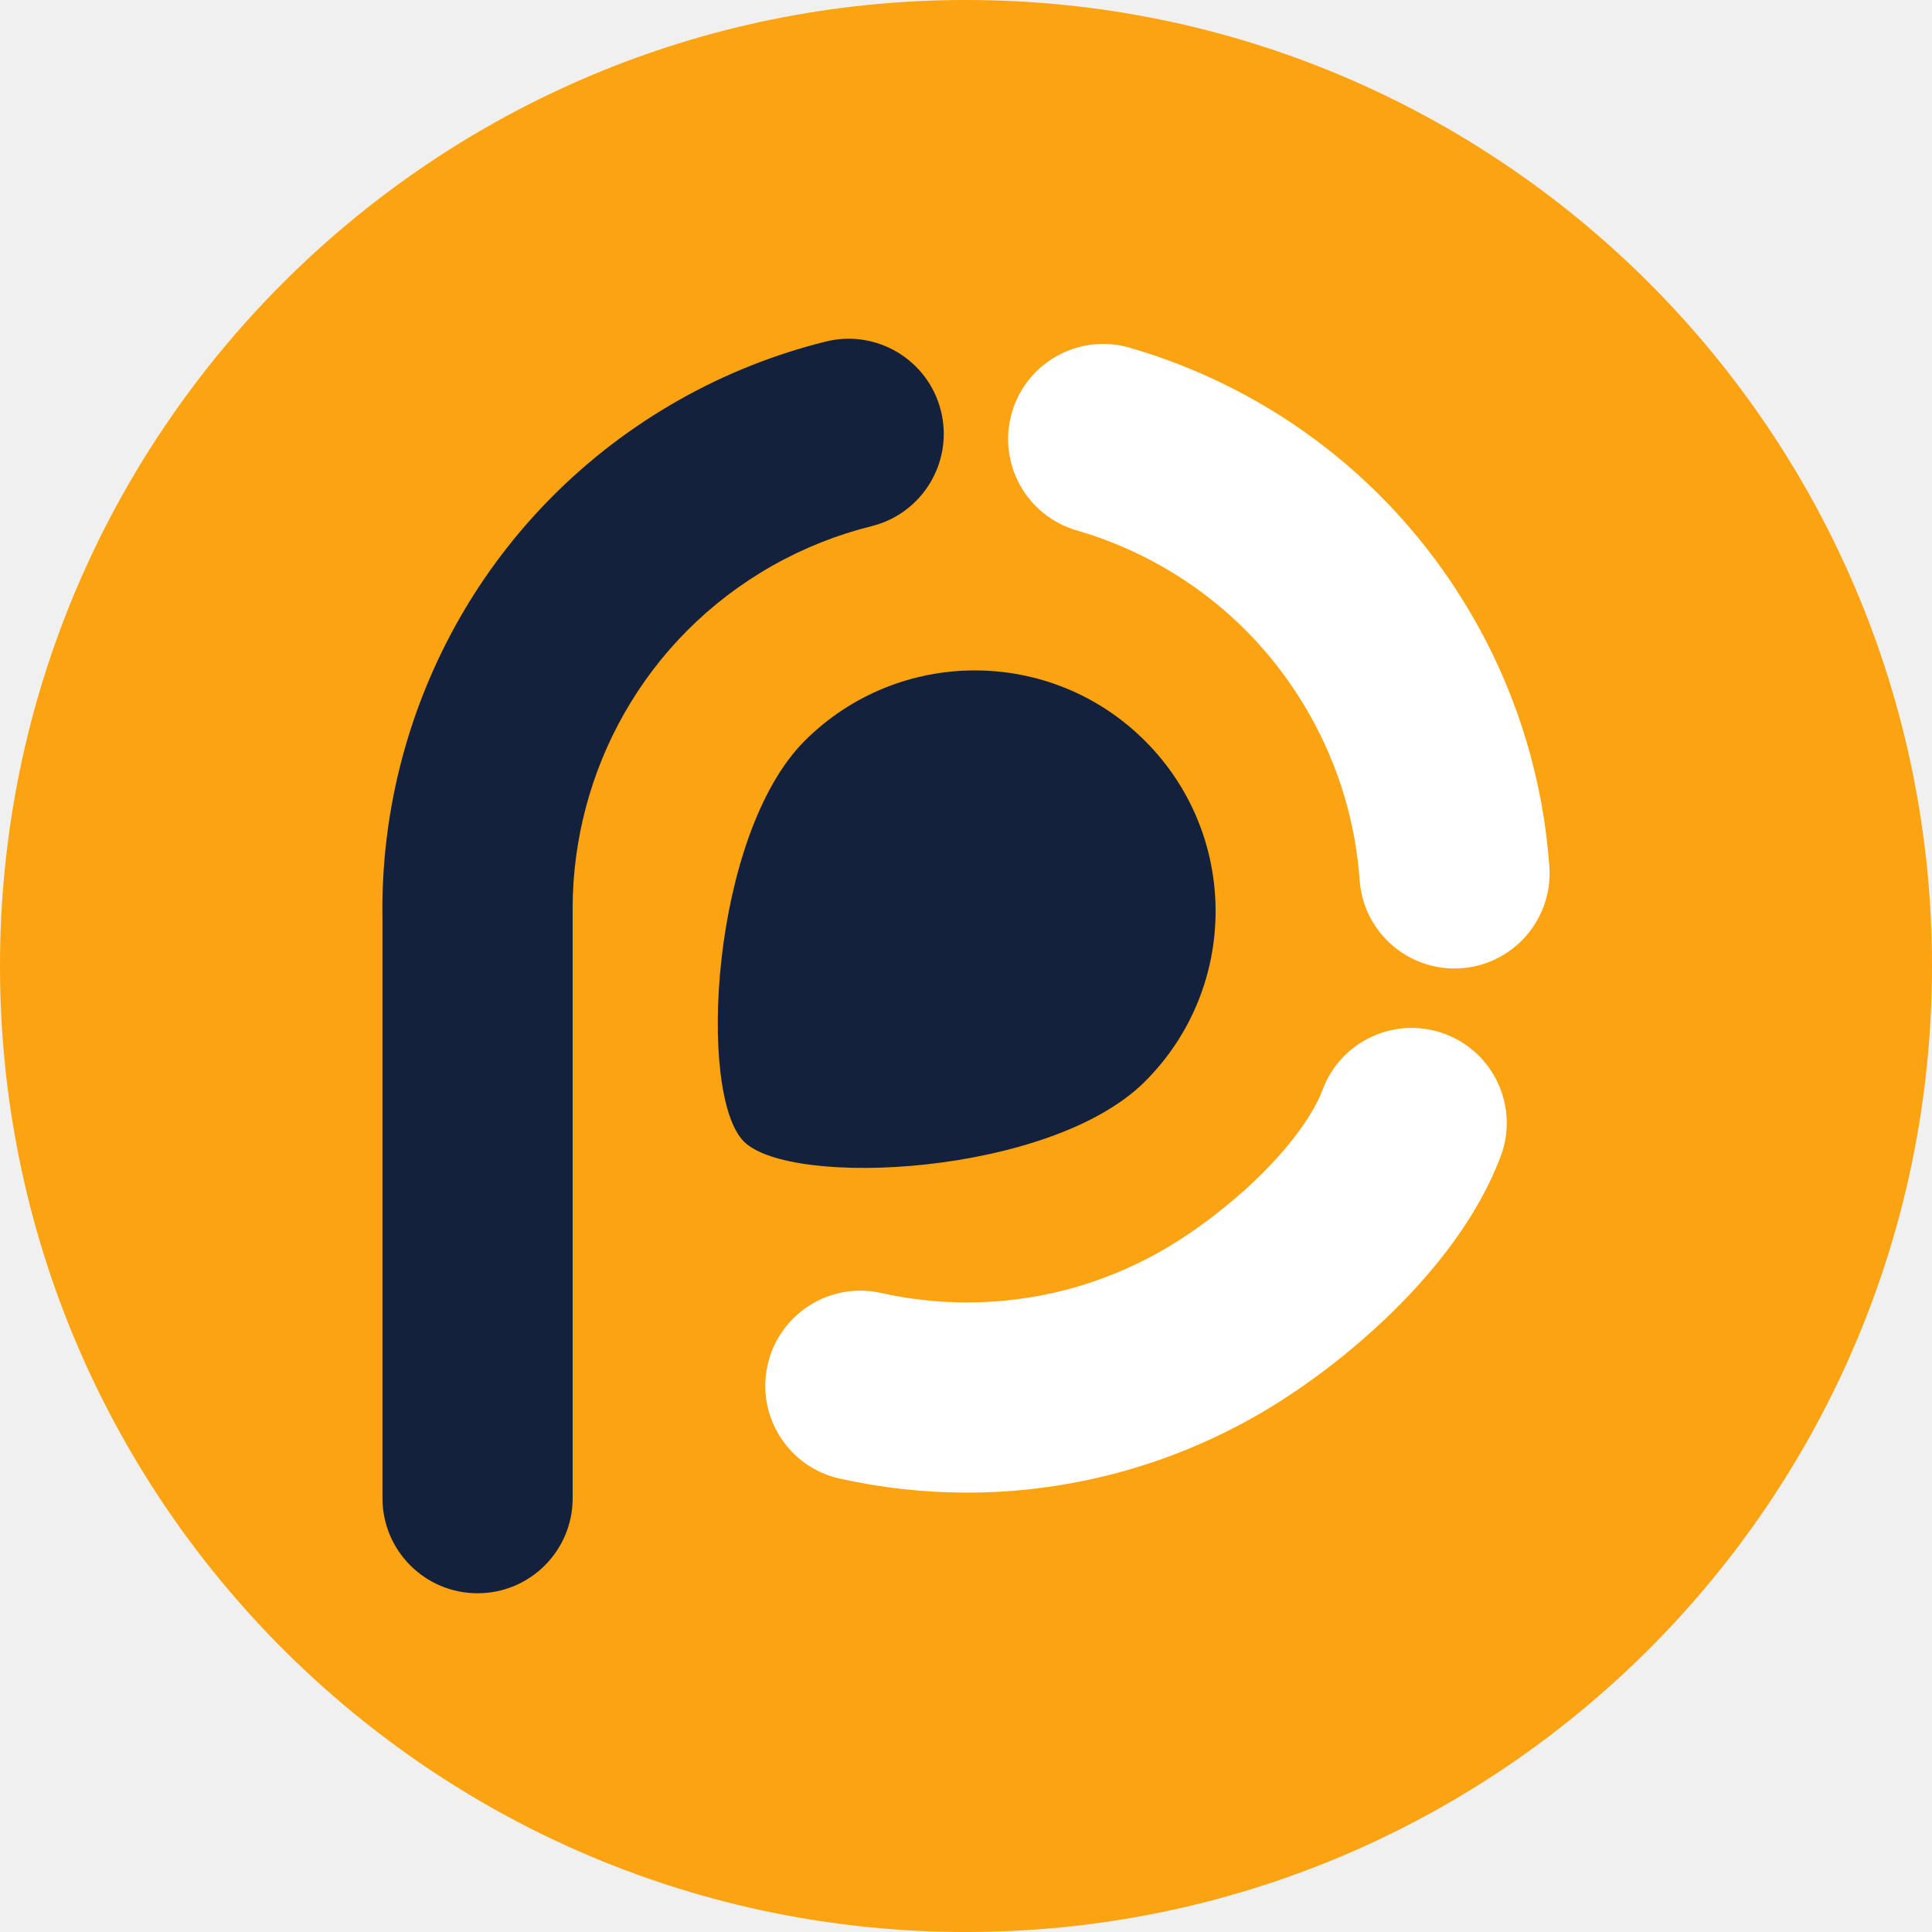
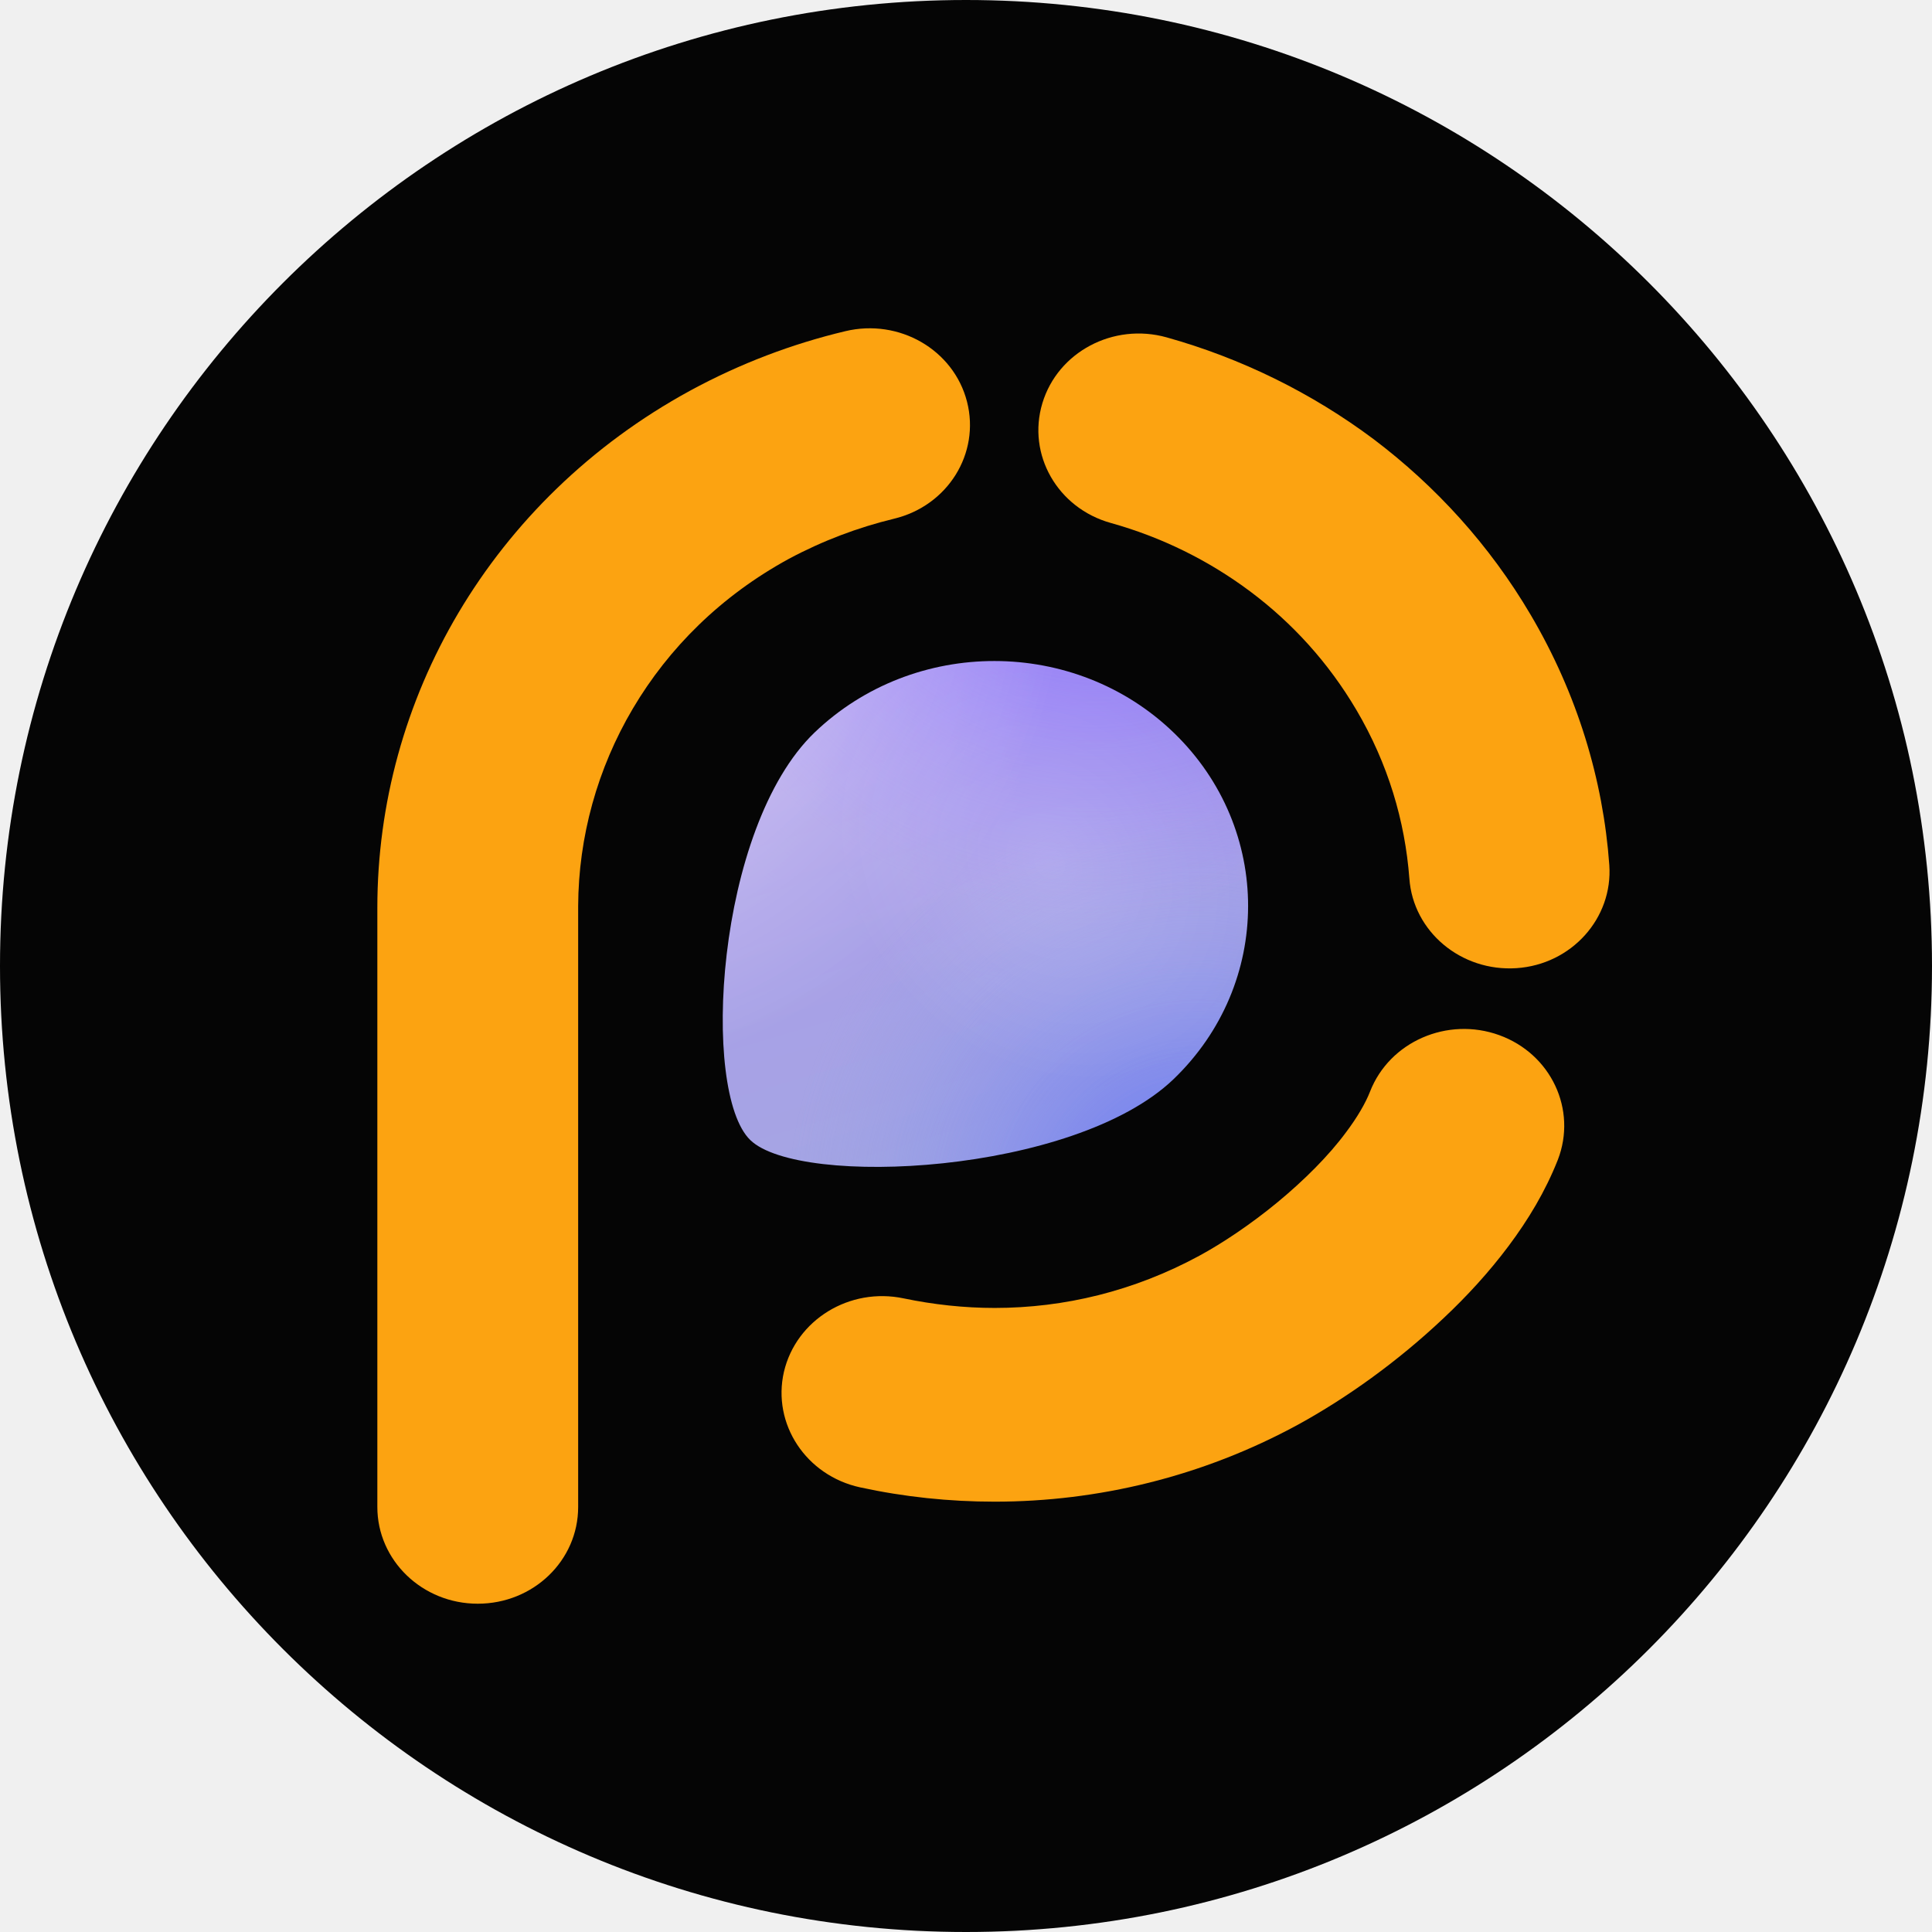
<svg xmlns="http://www.w3.org/2000/svg" width="512" height="512" viewBox="0 0 512 512" fill="none">
-   <g clip-path="url(#clip0)">
-     <rect width="512" height="512" fill="#FCA311" />
-     <path d="M382.985 274.032C369.958 269.123 355.423 275.708 350.526 288.734C349.448 291.632 347.401 295.415 344.492 299.414C340.157 305.449 333.955 311.938 327.286 317.625C320.641 323.324 313.494 328.281 307.651 331.586C291.32 340.829 273.743 345.163 256.287 345.163C248.6 345.163 240.962 344.313 233.49 342.649C219.901 339.619 206.444 348.18 203.414 361.769C200.385 375.359 208.946 388.816 222.535 391.845C233.562 394.3 244.889 395.557 256.275 395.557C282.125 395.569 308.441 389.044 332.471 375.43H332.483C344.515 368.582 357.303 359.135 369.012 347.701C374.855 341.966 380.398 335.74 385.331 328.928C390.24 322.115 394.562 314.74 397.687 306.478C402.596 293.476 396.011 278.941 382.985 274.032Z" fill="white" />
-     <path d="M410.594 229.66C409.025 207.415 402.572 185.085 390.874 164.456C380.554 146.233 367 130.812 351.376 118.659C335.751 106.495 318.067 97.575 299.401 92.151C286.039 88.272 272.055 95.947 268.164 109.32C264.284 122.682 271.959 136.667 285.333 140.558C297.976 144.233 309.913 150.268 320.414 158.445C330.914 166.623 340.001 176.932 347.017 189.312C354.956 203.332 359.242 218.25 360.319 233.24C361.301 247.129 373.358 257.581 387.235 256.599C401.123 255.594 411.575 243.537 410.594 229.66Z" fill="white" />
-     <path d="M303.388 286.651C328.34 261.796 328.412 221.387 303.532 196.435C278.652 171.46 238.268 171.412 213.304 196.28C188.352 221.16 184.737 290.124 197.141 302.516C209.533 314.92 278.425 311.543 303.388 286.651Z" fill="#14213D" />
-     <path d="M231 139.432C244.506 136.067 252.719 122.382 249.355 108.877C245.99 95.371 232.305 87.158 218.8 90.522C205.522 93.827 192.399 98.951 179.876 106.051C154.792 120.251 135.073 140.545 121.735 163.952C108.385 187.359 101.345 213.891 101.333 240.878C101.333 241.824 101.345 242.77 101.357 243.728V397.029C101.357 410.942 112.636 422.232 126.56 422.232C140.485 422.232 151.763 410.954 151.763 397.029V240.759C151.763 240.651 151.751 240.555 151.751 240.447C151.823 222.416 156.576 204.576 165.508 188.928C174.524 173.136 187.67 159.57 204.708 149.908C213.161 145.131 221.973 141.683 231 139.432Z" fill="#14213D" />
+   <circle cx="256" cy="256" r="256" fill="#050505" />
+   <g clip-path="url(#clip0_101_1237)">
+     <path d="M397.328 274.329C383.598 269.351 368.25 276.037 363.083 289.263C361.926 292.234 359.766 296.023 356.681 300.11C352.13 306.276 345.575 312.815 338.556 318.61C331.538 324.405 323.979 329.457 317.808 332.8C300.532 342.162 282.021 346.619 263.588 346.619C255.49 346.619 247.391 345.728 239.524 344.093C225.178 341.048 210.987 349.74 207.748 363.559C204.585 377.378 213.609 391.049 227.955 394.17C239.602 396.696 251.556 397.958 263.588 397.958C290.891 397.958 318.657 391.346 344.032 377.527C356.758 370.543 370.256 360.959 382.596 349.294C388.766 343.499 394.628 337.109 399.795 330.2C404.963 323.29 409.514 315.786 412.83 307.391C417.997 294.092 411.056 279.307 397.328 274.329Z" fill="#FCA311" />
+     <path d="M426.481 229.231C424.862 206.645 417.997 183.91 405.657 162.959C394.782 144.459 380.436 128.782 364.008 116.374C347.503 104.041 328.837 94.903 309.17 89.404C295.056 85.467 280.324 93.268 276.237 106.864C272.149 120.461 280.247 134.651 294.362 138.589C307.705 142.304 320.277 148.471 331.383 156.792C342.489 165.113 352.053 175.589 359.458 188.145C367.864 202.41 372.337 217.566 373.495 232.798C374.497 246.914 387.223 257.538 401.877 256.573C416.454 255.606 427.484 243.347 426.481 229.231Z" fill="#FCA311" />
+     <path d="M236.902 137.472C251.17 134.054 259.808 120.16 256.261 106.416C252.713 92.671 238.29 84.349 224.021 87.767C209.984 91.11 196.178 96.311 182.912 103.518C156.458 117.932 135.633 138.586 121.519 162.361C107.404 186.136 100 213.106 100 240.595C100 241.561 100 242.528 100 243.493V399.368C100 413.484 111.878 425 126.609 425C141.34 425 153.218 413.558 153.218 399.368V240.447C153.218 240.372 153.218 240.224 153.218 240.15C153.295 221.798 158.309 203.67 167.718 187.77C177.205 171.722 191.087 157.903 209.058 148.096C218.082 143.267 227.415 139.775 236.902 137.472Z" fill="#FCA311" />
+     <mask id="mask0_101_1237" style="mask-type:alpha" maskUnits="userSpaceOnUse" x="191" y="175" width="140" height="135">
+       <path d="M310.985 286.008C337.286 260.747 337.363 219.661 311.139 194.251C284.916 168.842 242.264 168.842 215.887 194.103C189.586 219.364 185.729 289.5 198.841 302.131C211.876 314.761 284.608 311.269 310.985 286.008Z" fill="#14213D" />
+     </mask>
+     <g mask="url(#mask0_101_1237)">
+       <path d="M348.444 228.707C348.444 289.577 297.219 338.923 234.029 338.923C170.839 338.923 119.614 289.577 119.614 228.707C119.614 167.836 170.839 118.491 234.029 118.491C297.219 118.491 348.444 167.836 348.444 228.707Z" fill="url(#paint0_linear_101_1237)" />
+       <path d="M348.444 228.707C348.444 289.577 297.219 338.923 234.029 338.923C170.839 338.923 119.614 289.577 119.614 228.707C119.614 167.836 170.839 118.491 234.029 118.491C297.219 118.491 348.444 167.836 348.444 228.707Z" fill="url(#paint1_radial_101_1237)" />
+       <path d="M348.444 228.707C348.444 289.577 297.219 338.923 234.029 338.923C170.839 338.923 119.614 289.577 119.614 228.707C119.614 167.836 170.839 118.491 234.029 118.491C297.219 118.491 348.444 167.836 348.444 228.707Z" fill="url(#paint2_radial_101_1237)" />
+       <path d="M348.444 228.707C348.444 289.577 297.219 338.923 234.029 338.923C170.839 338.923 119.614 289.577 119.614 228.707C119.614 167.836 170.839 118.491 234.029 118.491C297.219 118.491 348.444 167.836 348.444 228.707Z" fill="url(#paint3_radial_101_1237)" />
+       <path d="M348.444 228.707C348.444 289.577 297.219 338.923 234.029 338.923C170.839 338.923 119.614 289.577 119.614 228.707C119.614 167.836 170.839 118.491 234.029 118.491C297.219 118.491 348.444 167.836 348.444 228.707Z" fill="url(#paint4_radial_101_1237)" />
+       <path d="M348.444 228.707C348.444 289.577 297.219 338.923 234.029 338.923C170.839 338.923 119.614 289.577 119.614 228.707C119.614 167.836 170.839 118.491 234.029 118.491C297.219 118.491 348.444 167.836 348.444 228.707Z" fill="url(#paint5_radial_101_1237)" />
+       <g style="mix-blend-mode:soft-light" opacity="0.5">
+         <path d="M348.444 228.707C348.444 289.577 297.219 338.923 234.029 338.923C170.839 338.923 119.614 289.577 119.614 228.707C119.614 167.836 170.839 118.491 234.029 118.491C297.219 118.491 348.444 167.836 348.444 228.707Z" fill="url(#paint6_linear_101_1237)" />
+         <path d="M348.444 228.707C348.444 289.577 297.219 338.923 234.029 338.923C170.839 338.923 119.614 289.577 119.614 228.707C119.614 167.836 170.839 118.491 234.029 118.491C297.219 118.491 348.444 167.836 348.444 228.707Z" fill="url(#paint7_radial_101_1237)" />
+         <path d="M348.444 228.707C348.444 289.577 297.219 338.923 234.029 338.923C170.839 338.923 119.614 289.577 119.614 228.707C119.614 167.836 170.839 118.491 234.029 118.491C297.219 118.491 348.444 167.836 348.444 228.707Z" fill="url(#paint8_radial_101_1237)" />
+         <path d="M348.444 228.707C348.444 289.577 297.219 338.923 234.029 338.923C170.839 338.923 119.614 289.577 119.614 228.707C119.614 167.836 170.839 118.491 234.029 118.491C297.219 118.491 348.444 167.836 348.444 228.707Z" fill="url(#paint9_radial_101_1237)" />
+         <path d="M348.444 228.707C348.444 289.577 297.219 338.923 234.029 338.923C170.839 338.923 119.614 289.577 119.614 228.707C119.614 167.836 170.839 118.491 234.029 118.491C297.219 118.491 348.444 167.836 348.444 228.707Z" fill="url(#paint10_radial_101_1237)" />
+       </g>
+     </g>
  </g>
  <defs>
-     <clipPath id="clip0">
-       <rect width="512" height="512" rx="256" fill="white" />
+     <linearGradient id="paint0_linear_101_1237" x1="234.029" y1="143.749" x2="282.992" y2="310.096" gradientUnits="userSpaceOnUse">
+       <stop stop-color="#A893E8" />
+       <stop offset="1" stop-color="#9EA1DC" />
+     </linearGradient>
+     <radialGradient id="paint1_radial_101_1237" cx="0" cy="0" r="1" gradientUnits="userSpaceOnUse" gradientTransform="translate(319.84 325.146) rotate(-131.918) scale(114.175 109.958)">
+       <stop stop-color="#606EF5" />
+       <stop offset="1" stop-color="#909ADD" stop-opacity="0" />
+     </radialGradient>
+     <radialGradient id="paint2_radial_101_1237" cx="0" cy="0" r="1" gradientUnits="userSpaceOnUse" gradientTransform="translate(291.236 118.491) rotate(117.432) scale(124.178 121.676)">
+       <stop stop-color="#8874FF" />
+       <stop offset="1" stop-color="#8874FF" stop-opacity="0" />
+     </radialGradient>
+     <radialGradient id="paint3_radial_101_1237" cx="0" cy="0" r="1" gradientUnits="userSpaceOnUse" gradientTransform="translate(91.0101 109.307) rotate(35.5872) scale(205.176 164.477)">
+       <stop stop-color="white" stop-opacity="0.79" />
+       <stop offset="1" stop-color="white" stop-opacity="0" />
+     </radialGradient>
+     <radialGradient id="paint4_radial_101_1237" cx="0" cy="0" r="1" gradientUnits="userSpaceOnUse" gradientTransform="translate(138.683 136.86) rotate(43.929) scale(82.7425 60.0537)">
+       <stop stop-color="white" stop-opacity="0.49" />
+       <stop offset="1" stop-color="white" stop-opacity="0" />
+     </radialGradient>
+     <radialGradient id="paint5_radial_101_1237" cx="0" cy="0" r="1" gradientUnits="userSpaceOnUse" gradientTransform="translate(278.235 228.707) rotate(48.8403) scale(63.2149 52.456)">
+       <stop stop-color="white" stop-opacity="0.15" />
+       <stop offset="1" stop-color="white" stop-opacity="0" />
+     </radialGradient>
+     <linearGradient id="paint6_linear_101_1237" x1="234.029" y1="143.749" x2="282.992" y2="310.096" gradientUnits="userSpaceOnUse">
+       <stop stop-color="#A893E8" />
+       <stop offset="1" stop-color="#9EA1DC" />
+     </linearGradient>
+     <radialGradient id="paint7_radial_101_1237" cx="0" cy="0" r="1" gradientUnits="userSpaceOnUse" gradientTransform="translate(319.84 325.146) rotate(-131.918) scale(114.175 109.958)">
+       <stop stop-color="#606EF5" />
+       <stop offset="1" stop-color="#909ADD" stop-opacity="0" />
+     </radialGradient>
+     <radialGradient id="paint8_radial_101_1237" cx="0" cy="0" r="1" gradientUnits="userSpaceOnUse" gradientTransform="translate(291.236 118.491) rotate(117.047) scale(144.725 141.865)">
+       <stop stop-color="#8874FF" />
+       <stop offset="1" stop-color="#8874FF" stop-opacity="0" />
+     </radialGradient>
+     <radialGradient id="paint9_radial_101_1237" cx="0" cy="0" r="1" gradientUnits="userSpaceOnUse" gradientTransform="translate(91.0101 109.307) rotate(38.6456) scale(209.258 168.401)">
+       <stop stop-color="white" stop-opacity="0.79" />
+       <stop offset="1" stop-color="white" stop-opacity="0" />
+     </radialGradient>
+     <radialGradient id="paint10_radial_101_1237" cx="0" cy="0" r="1" gradientUnits="userSpaceOnUse" gradientTransform="translate(138.683 136.86) rotate(42.4428) scale(118.703 85.9868)">
+       <stop stop-color="white" stop-opacity="0.49" />
+       <stop offset="1" stop-color="white" stop-opacity="0" />
+     </radialGradient>
+     <clipPath id="clip0_101_1237">
+       <rect width="442" height="442" fill="white" transform="translate(35 35)" />
    </clipPath>
  </defs>
</svg>
